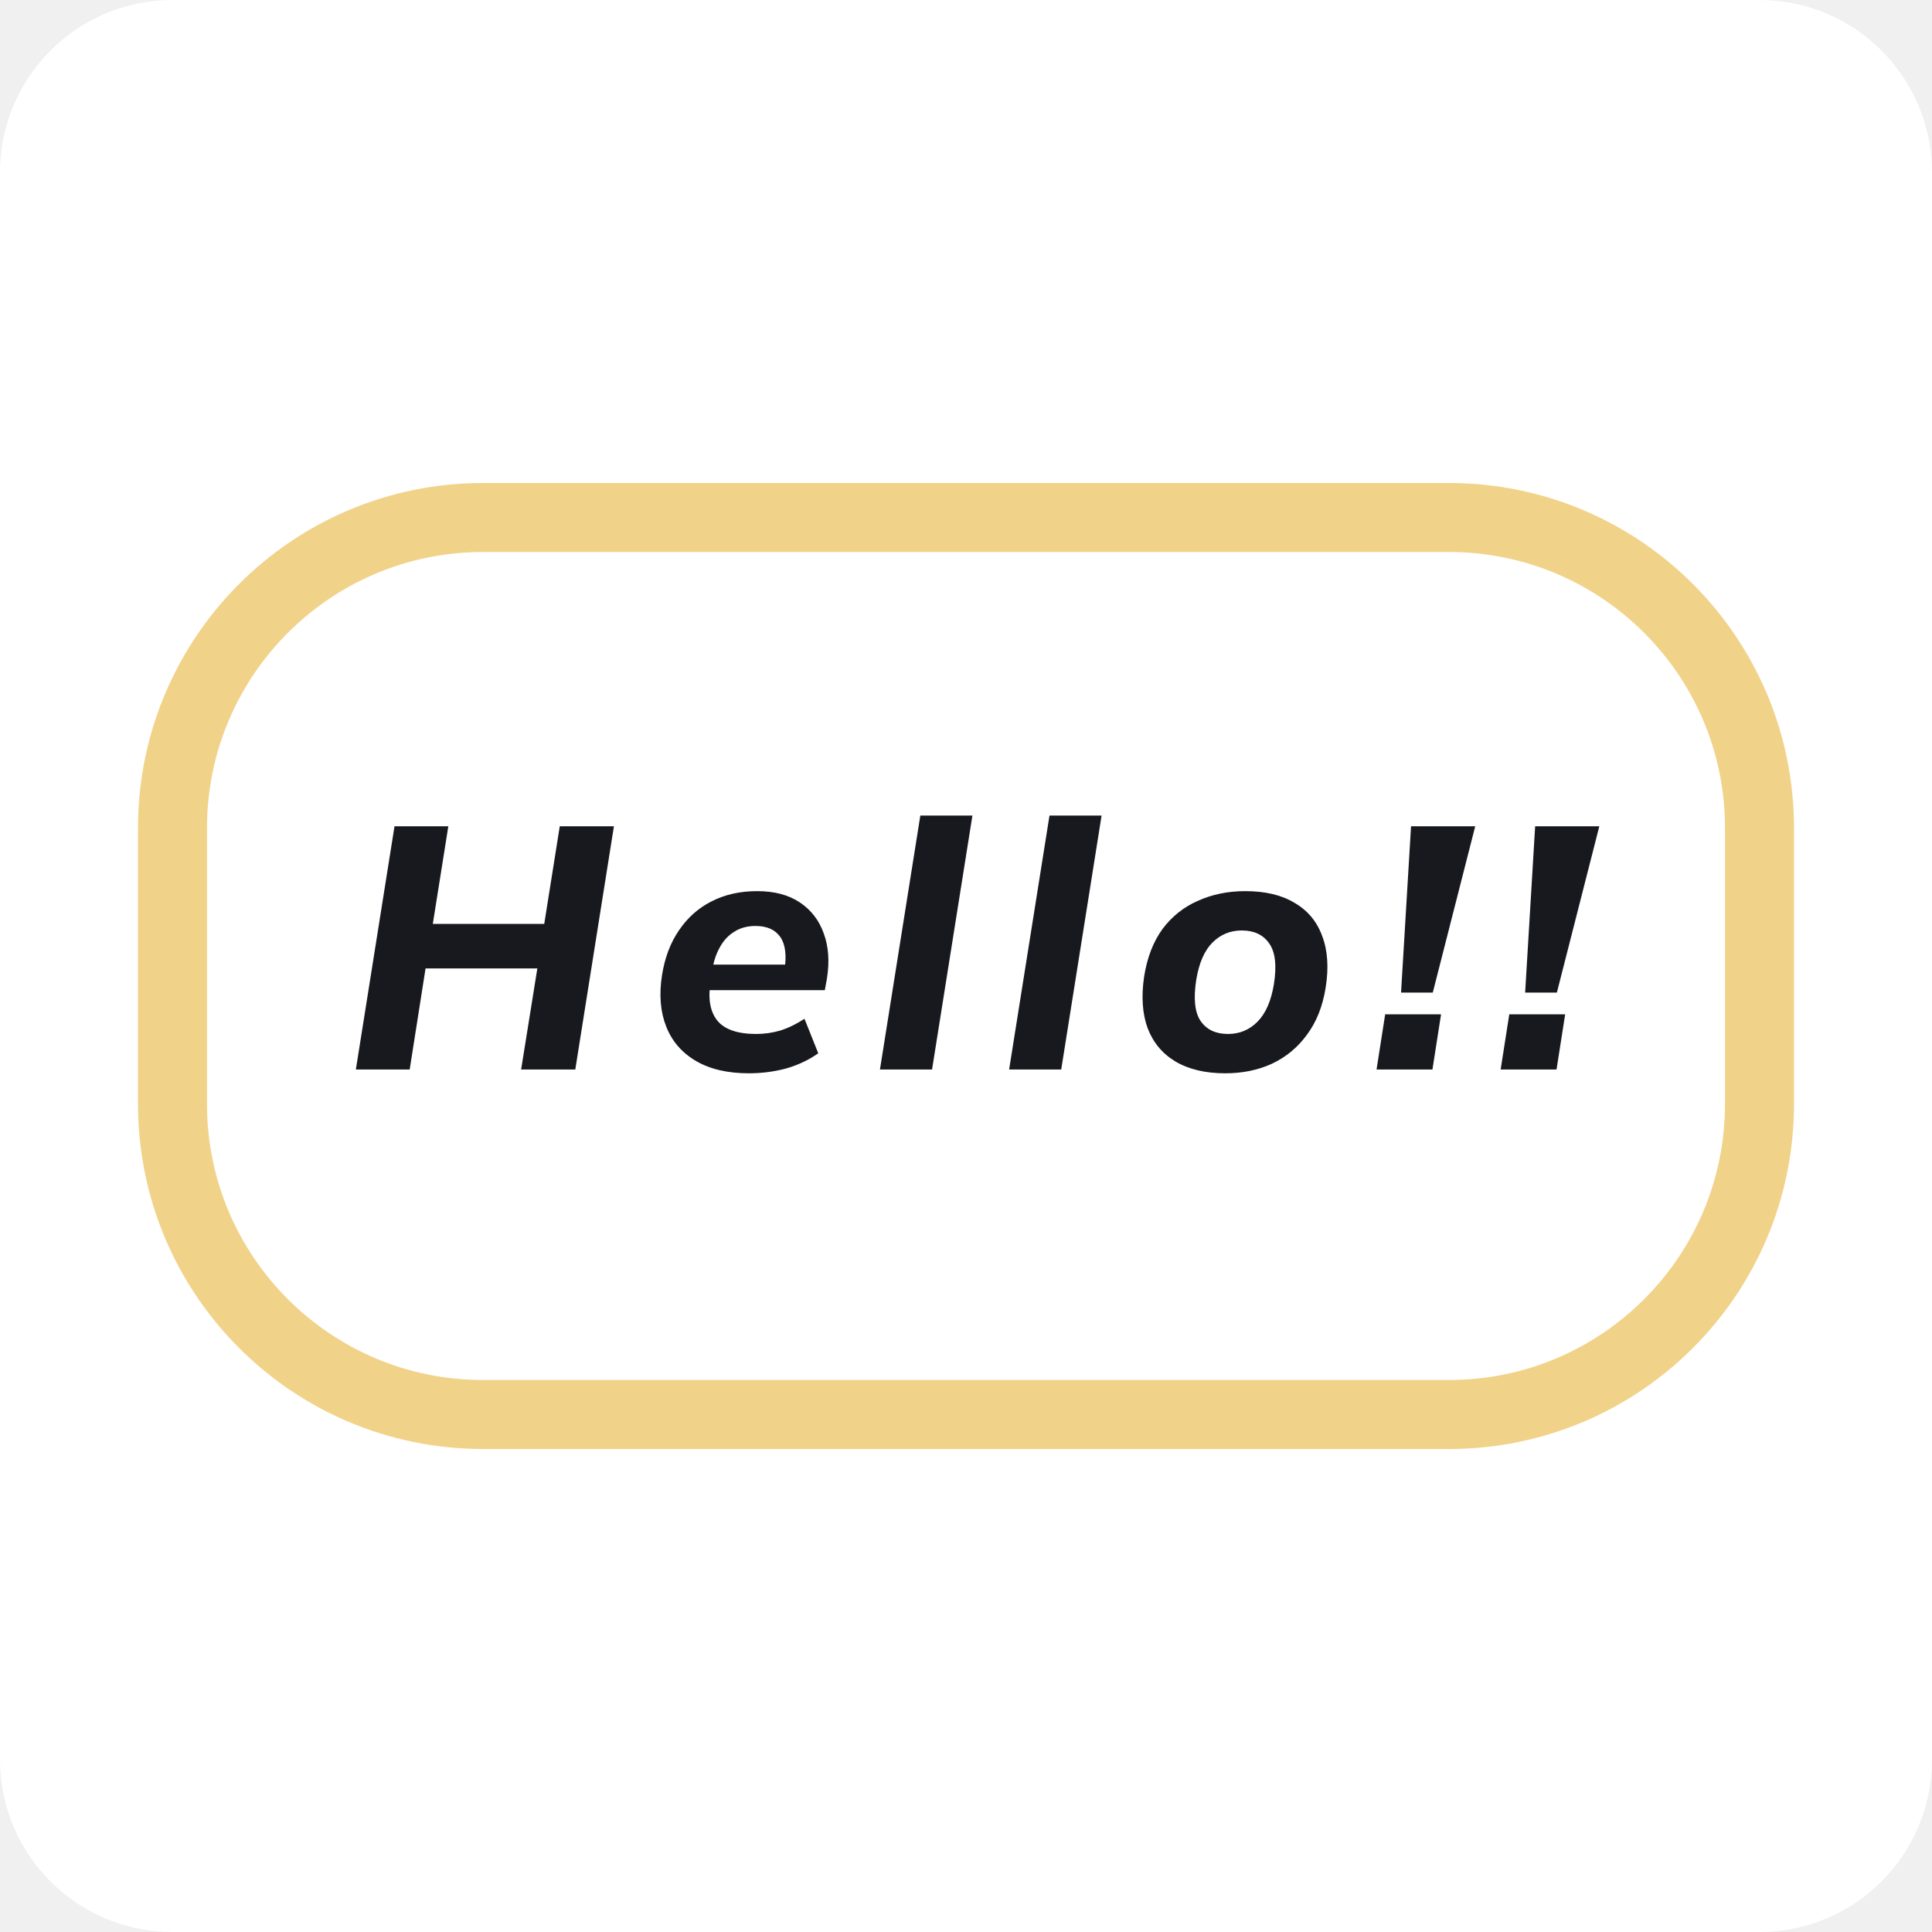
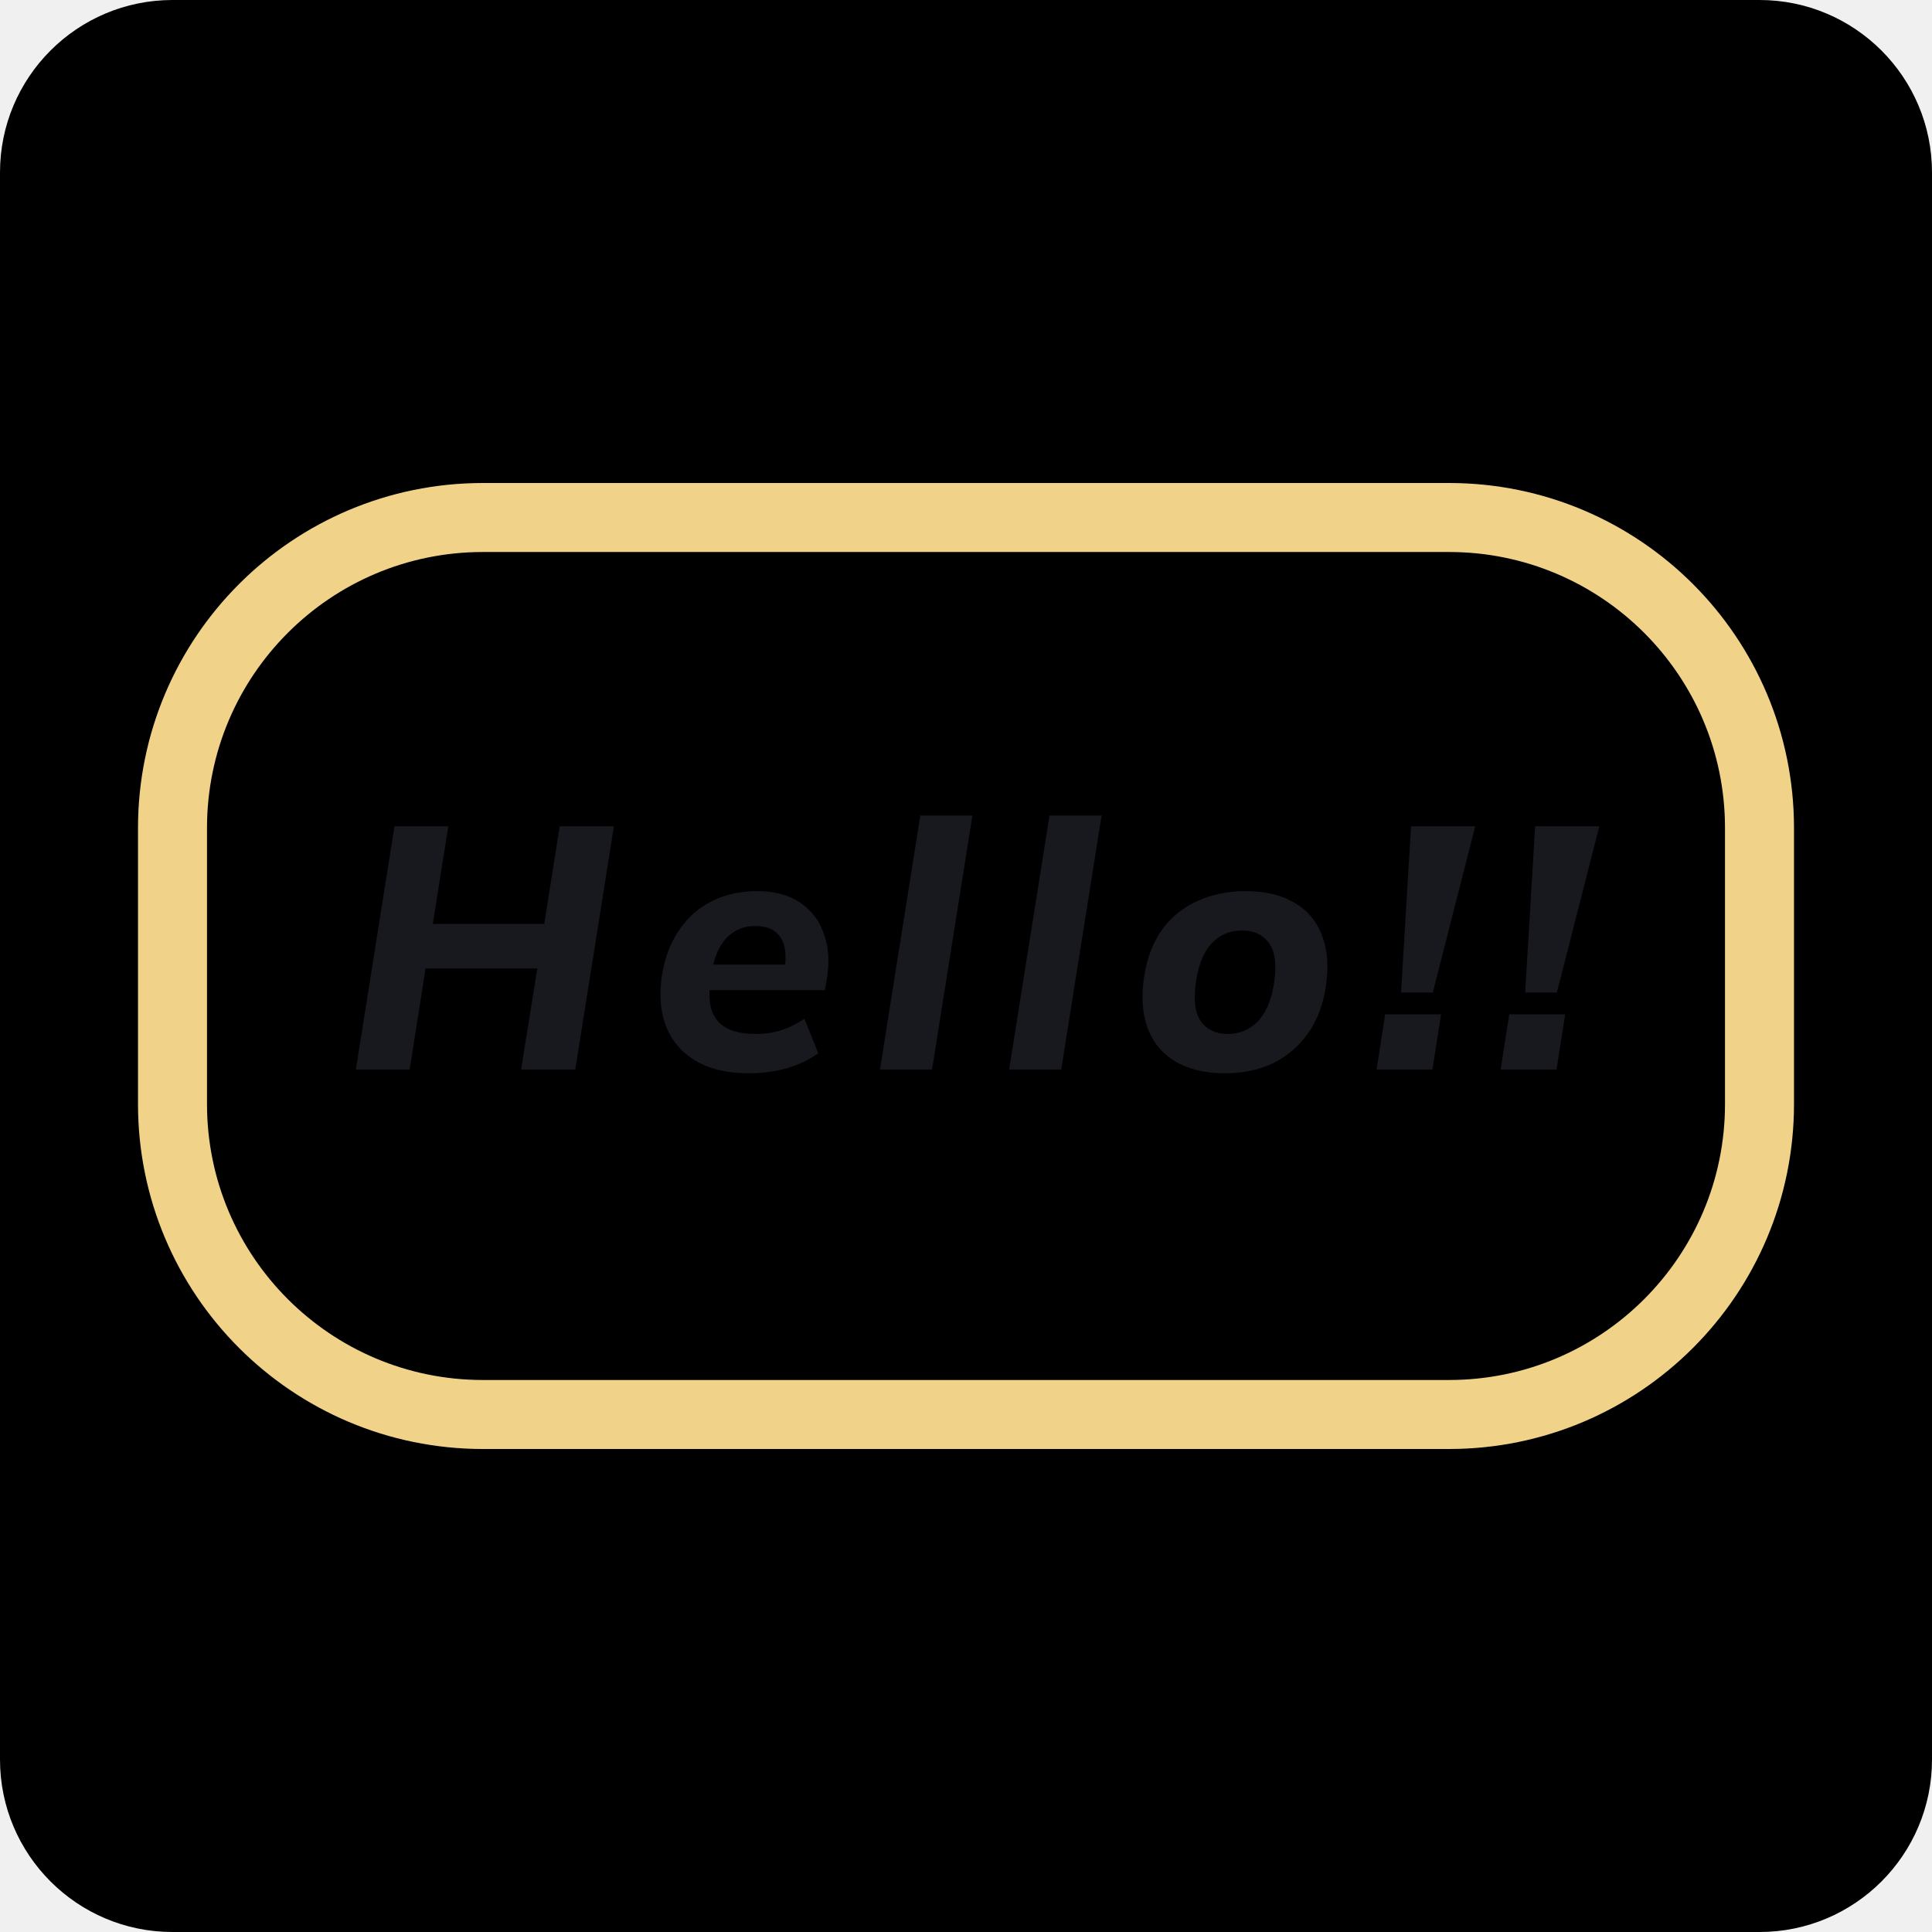
<svg xmlns="http://www.w3.org/2000/svg" width="56" height="56" viewBox="0 0 56 56" fill="none">
-   <rect width="56" height="56" rx="5" fill="white" />
+   <rect width="56" height="56" rx="5" fill="currentColor" />
  <rect x="5" y="15" width="46" height="26" rx="9" stroke="#F1D289" stroke-width="2" />
  <path d="M10.315 31L11.435 23.95H12.995L12.545 26.78H15.775L16.225 23.95H17.795L16.675 31H15.105L15.575 28.07H12.335L11.875 31H10.315ZM21.708 31.11C21.088 31.11 20.575 30.99 20.168 30.75C19.761 30.51 19.475 30.177 19.308 29.75C19.141 29.323 19.101 28.83 19.188 28.27C19.268 27.763 19.431 27.33 19.678 26.97C19.925 26.603 20.238 26.323 20.618 26.13C21.005 25.93 21.448 25.83 21.948 25.83C22.448 25.83 22.861 25.94 23.188 26.16C23.515 26.38 23.745 26.68 23.878 27.06C24.018 27.44 24.048 27.877 23.968 28.37L23.908 28.7H20.368L20.478 27.96H22.938L22.738 28.12C22.805 27.693 22.765 27.373 22.618 27.16C22.471 26.947 22.231 26.84 21.898 26.84C21.658 26.84 21.451 26.897 21.278 27.01C21.105 27.117 20.965 27.27 20.858 27.47C20.751 27.663 20.681 27.88 20.648 28.12L20.588 28.51C20.521 28.977 20.591 29.337 20.798 29.59C21.011 29.843 21.385 29.97 21.918 29.97C22.158 29.97 22.391 29.937 22.618 29.87C22.851 29.797 23.085 29.683 23.318 29.53L23.718 30.53C23.445 30.723 23.135 30.87 22.788 30.97C22.441 31.063 22.081 31.11 21.708 31.11ZM25.506 31L26.676 23.64H28.186L27.016 31H25.506ZM29.25 31L30.42 23.64H31.93L30.76 31H29.25ZM35.514 31.11C34.941 31.11 34.461 30.997 34.074 30.77C33.694 30.543 33.424 30.22 33.264 29.8C33.111 29.38 33.078 28.88 33.164 28.3C33.251 27.753 33.428 27.297 33.694 26.93C33.968 26.563 34.311 26.29 34.724 26.11C35.138 25.923 35.594 25.83 36.094 25.83C36.674 25.83 37.151 25.943 37.524 26.17C37.904 26.39 38.171 26.71 38.324 27.13C38.484 27.55 38.518 28.05 38.424 28.63C38.338 29.17 38.158 29.623 37.884 29.99C37.618 30.357 37.281 30.637 36.874 30.83C36.468 31.017 36.014 31.11 35.514 31.11ZM35.594 29.97C35.928 29.97 36.211 29.853 36.444 29.62C36.684 29.38 36.844 29.017 36.924 28.53C37.011 27.983 36.964 27.587 36.784 27.34C36.611 27.093 36.348 26.97 35.994 26.97C35.661 26.97 35.378 27.087 35.144 27.32C34.911 27.553 34.754 27.913 34.674 28.4C34.588 28.947 34.631 29.347 34.804 29.6C34.978 29.847 35.241 29.97 35.594 29.97ZM40.61 28.77L40.9 23.95H42.76L41.53 28.77H40.61ZM39.9 31L40.15 29.4H41.77L41.52 31H39.9ZM44.207 28.77L44.497 23.95H46.357L45.127 28.77H44.207ZM43.497 31L43.747 29.4H45.367L45.117 31H43.497Z" fill="#18191F" />
</svg>
